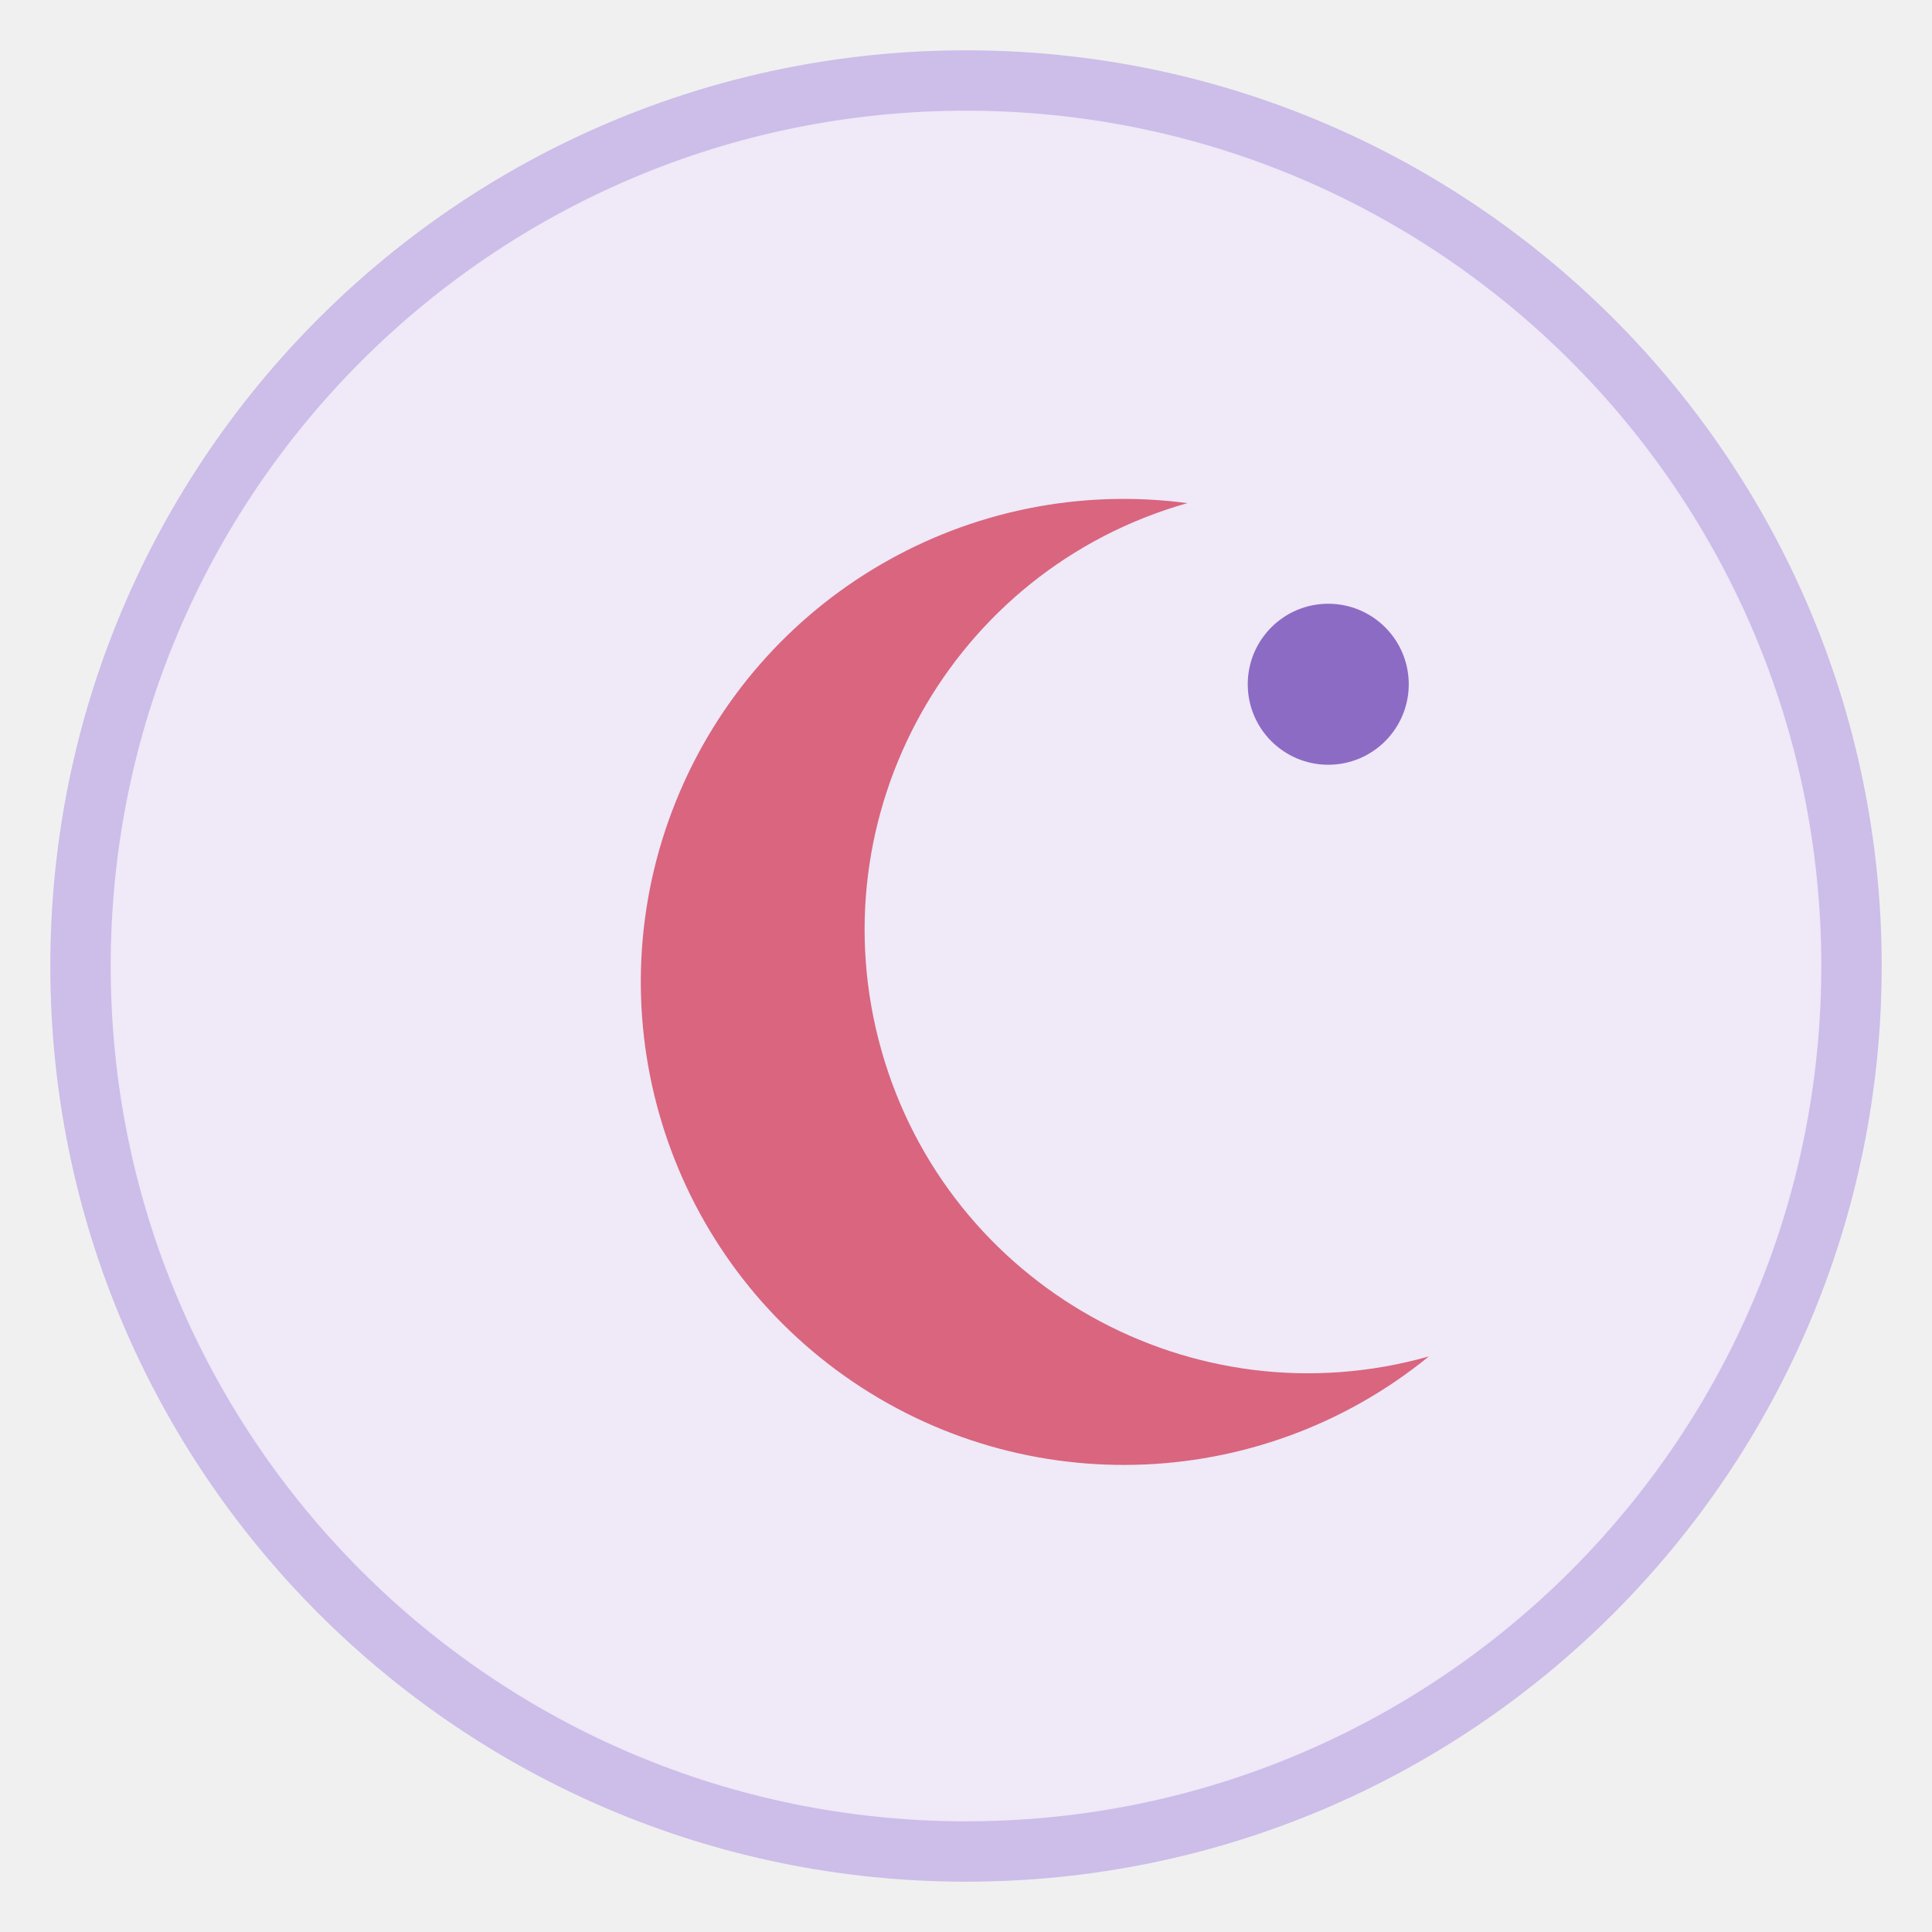
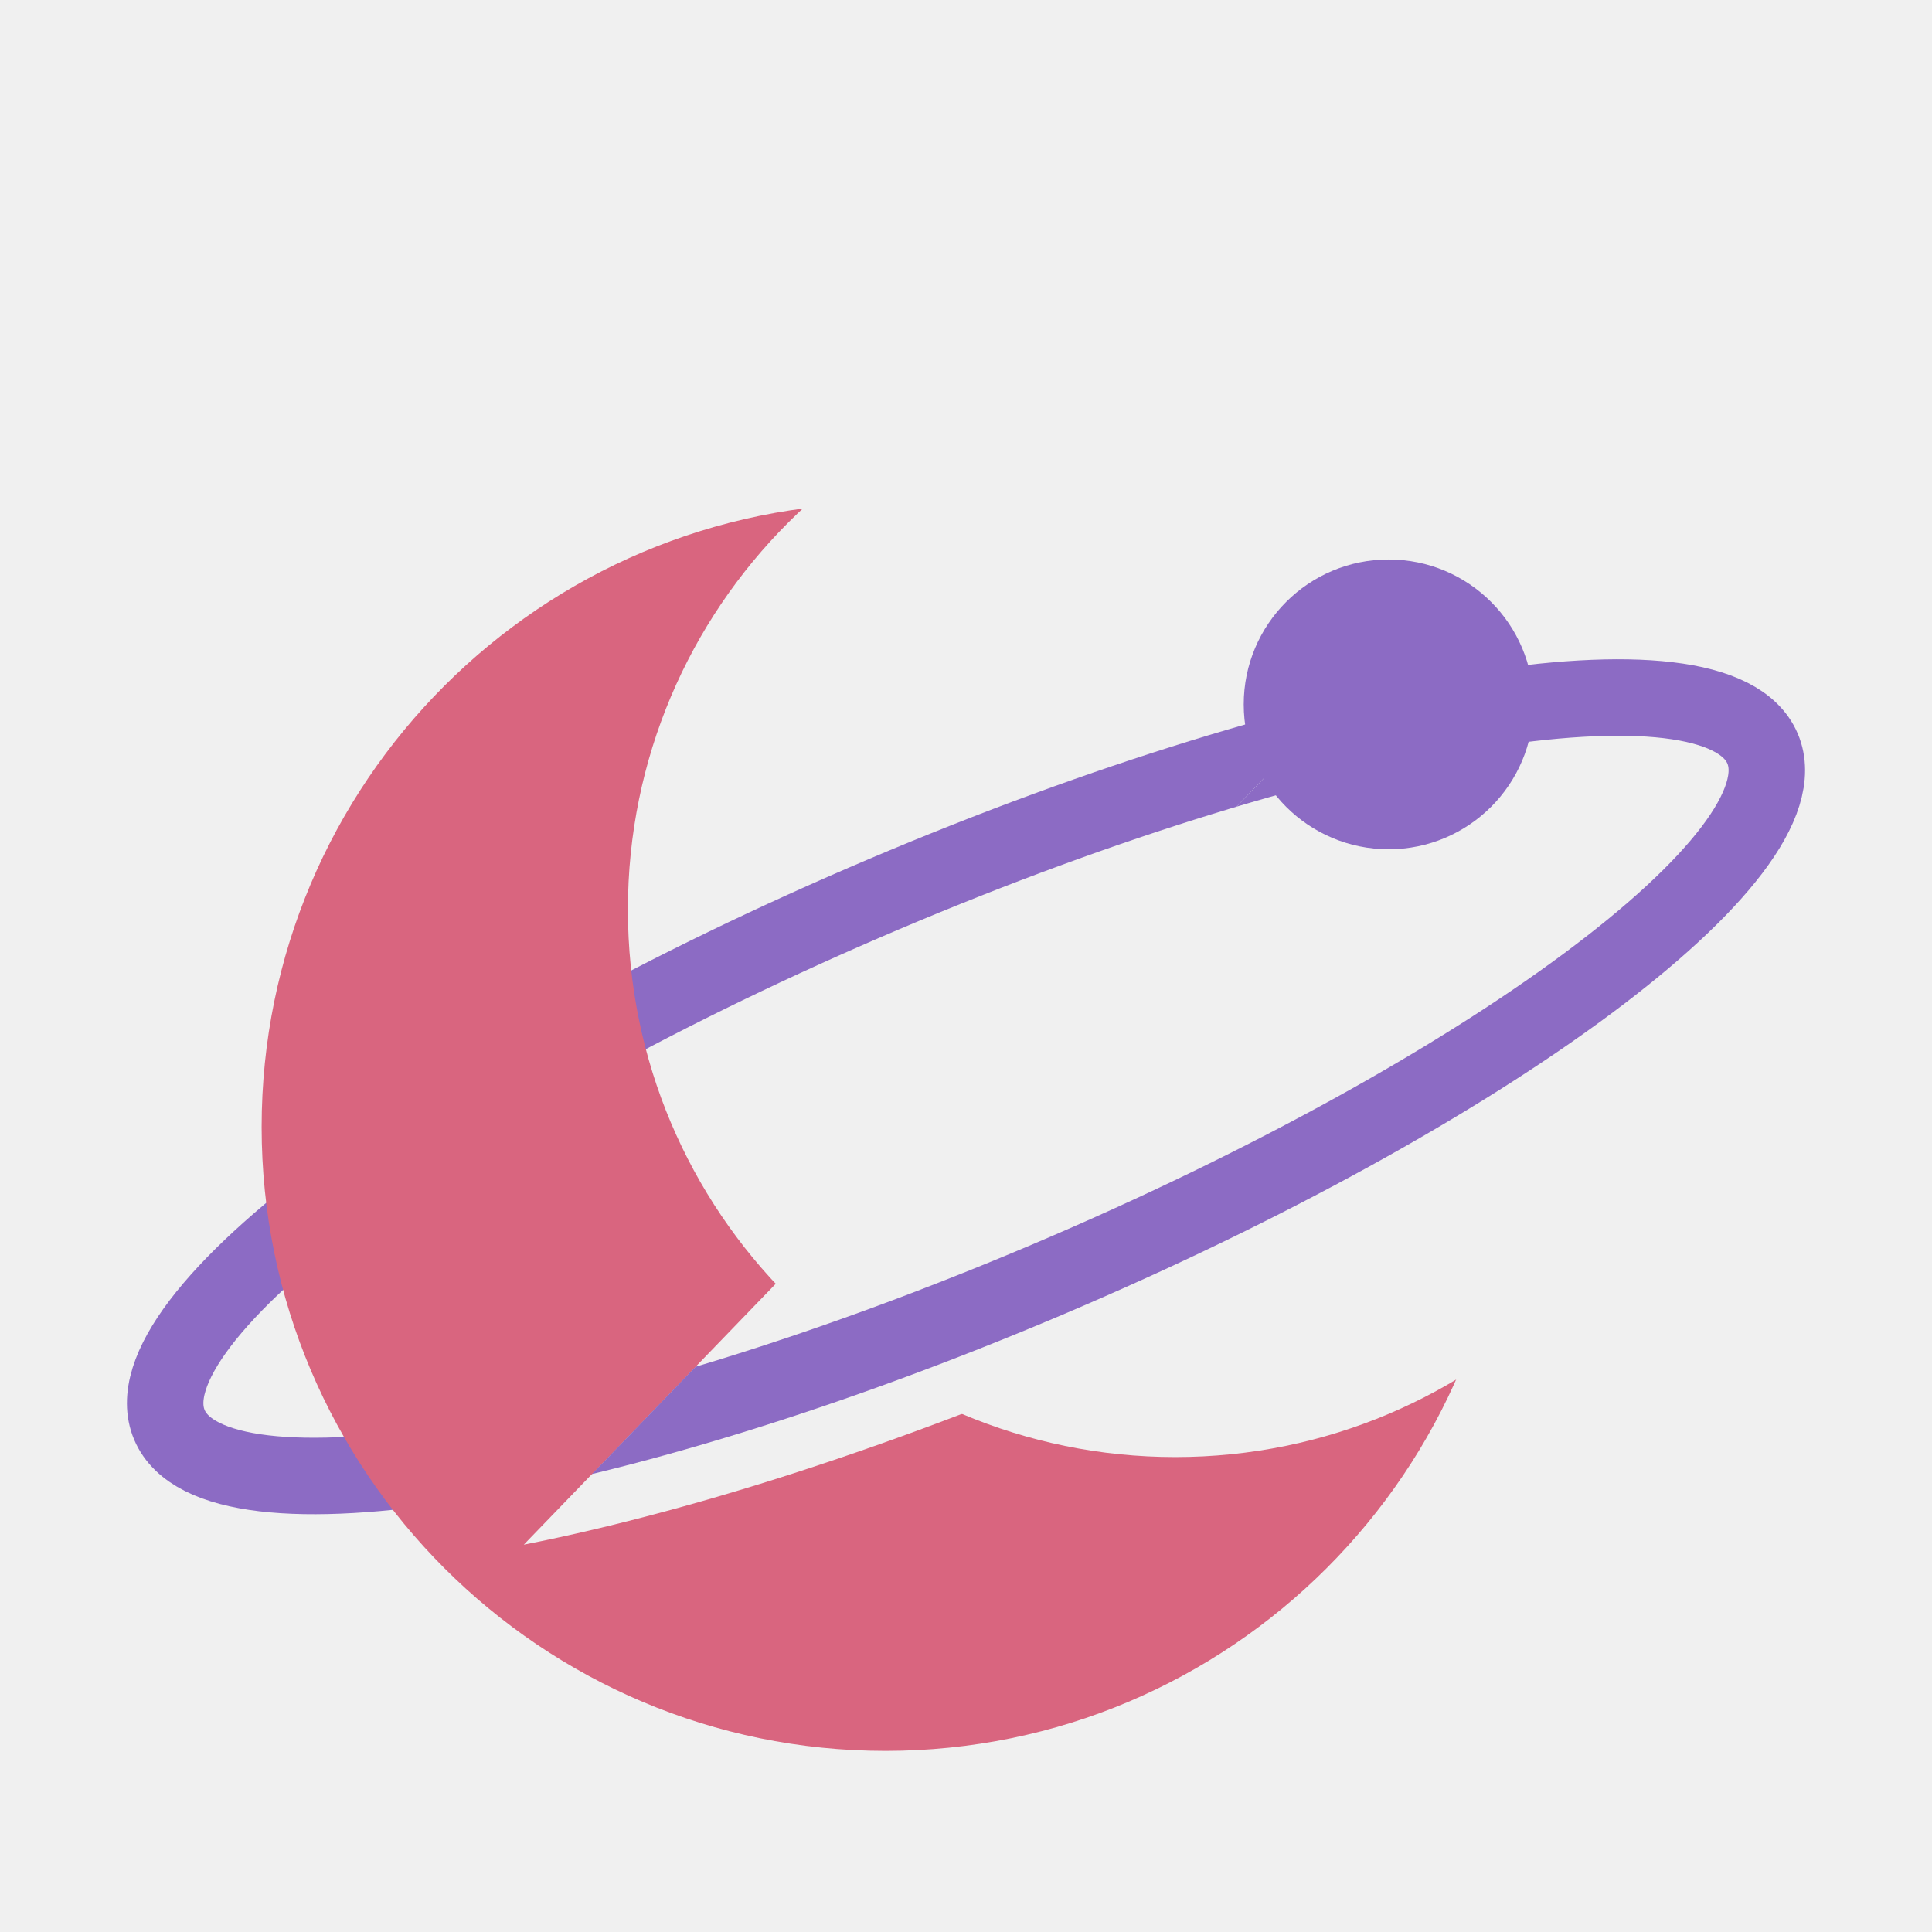
<svg xmlns="http://www.w3.org/2000/svg" width="48" height="48" viewBox="0 0 48 48">
-   <circle cx="24" cy="24" r="22" fill="#efe9f8" stroke="#cdbde9" stroke-width="1.5" />
-   <path d="M29.5 12.5a12 12 0 1 0 6 21.2A10 10 0 0 1 29.5 12.5Z" fill="#d9657f" />
-   <circle cx="33" cy="17" r="2" fill="#8c6bc4" />
+   <defs>
+     <clipPath id="lv-back">
+       <rect x="0" y="-10" width="60" height="37" transform="rotate(-23 24 27)" />
+     </clipPath>
+     <clipPath id="lv-front">
+       <rect x="-10" y="27" width="70" height="40" transform="rotate(-23 24 27)" />
+     </clipPath>
+     <mask id="lv-moon">
+       <rect width="48" height="48" fill="#fff" />
+       <circle cx="29.2" cy="22.6" r="13.6" fill="#000" />
+       <ellipse cx="24" cy="27" rx="21.5" ry="5.2" transform="rotate(-23 24 27)" fill="none" stroke="#000" stroke-width="4.6" clip-path="url(#lv-front)" />
+     </mask>
+   </defs>
+   <ellipse cx="24" cy="27" rx="21.5" ry="5.2" transform="rotate(-23 24 27)" fill="none" stroke="#8c6bc4" stroke-width="1.9" clip-path="url(#lv-back)" />
+   <circle cx="22" cy="28" r="15.5" fill="#d9657f" mask="url(#lv-moon)" />
+   <ellipse cx="24" cy="27" rx="21.5" ry="5.2" transform="rotate(-23 24 27)" fill="none" stroke="#8c6bc4" stroke-width="1.9" clip-path="url(#lv-front)" />
+   <circle cx="34.5" cy="17.5" r="3.6" fill="#8c6bc4" />
</svg>
